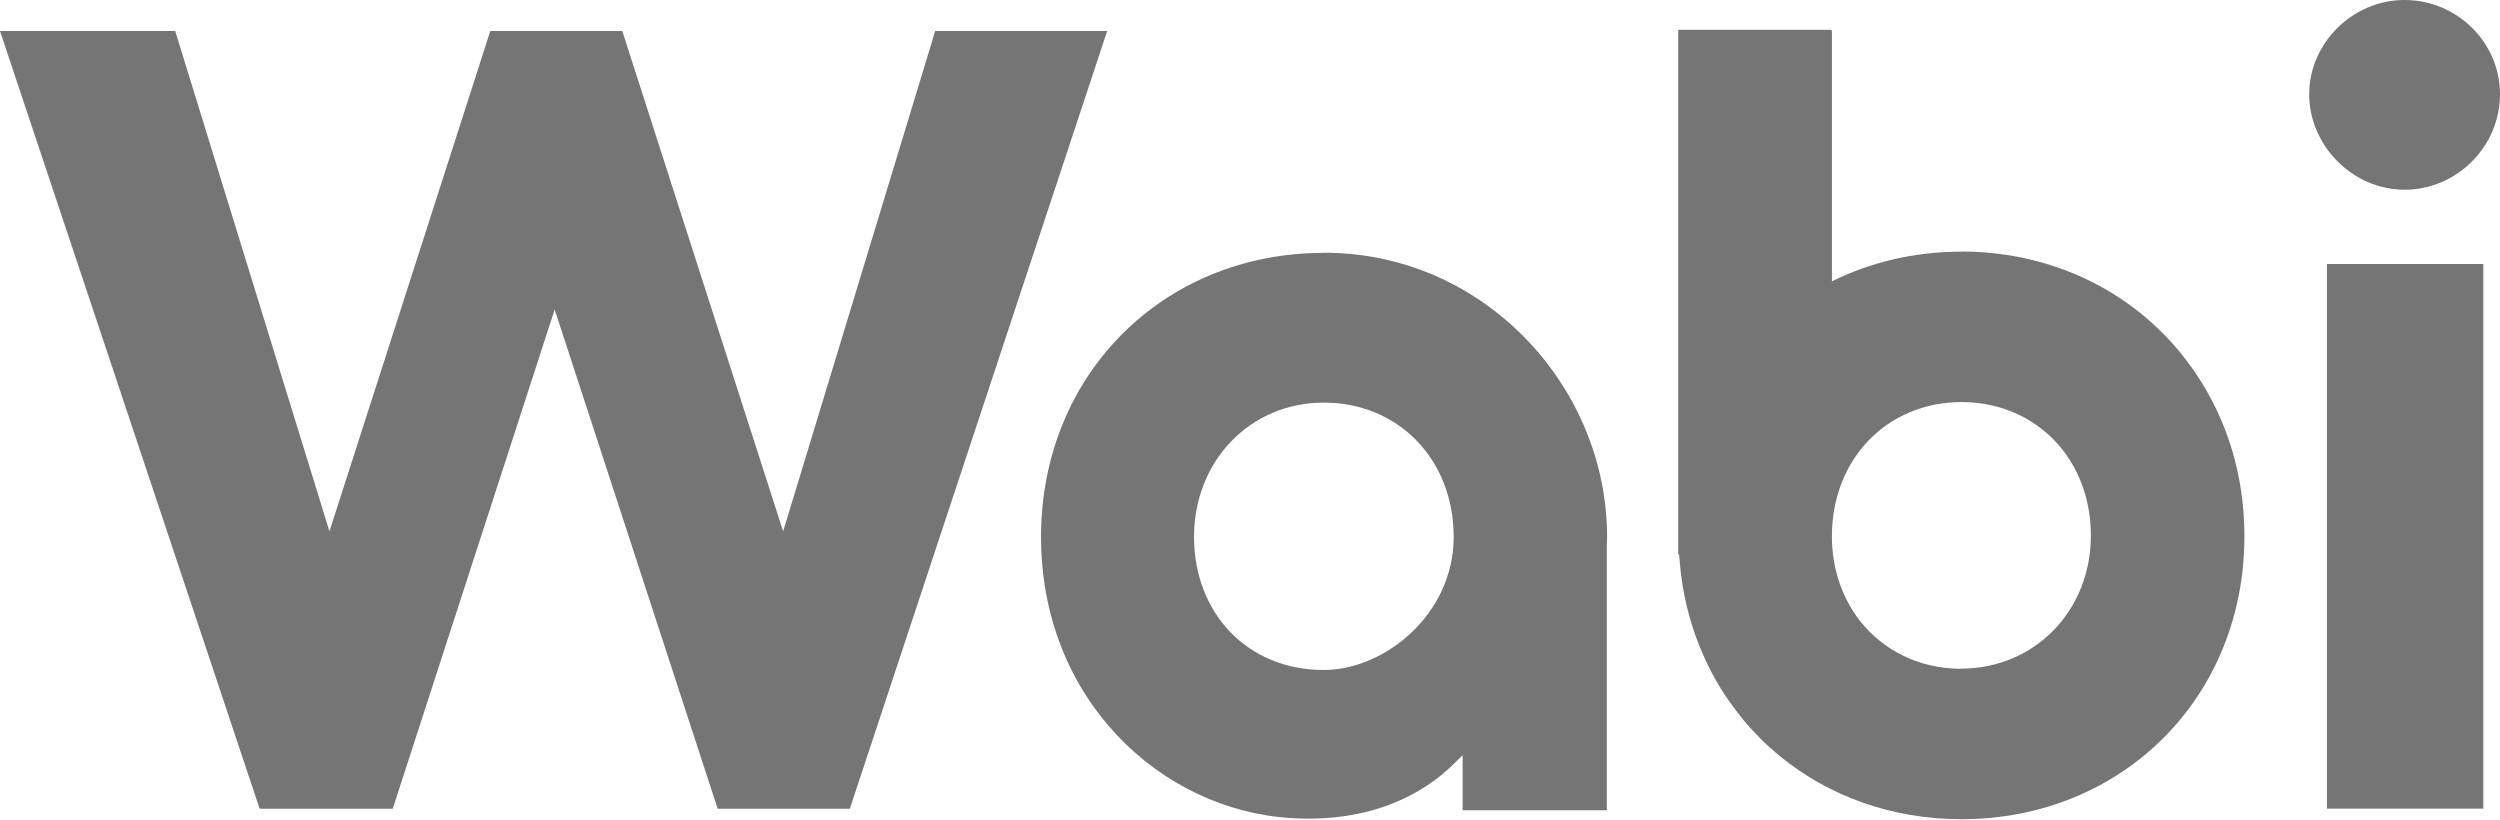
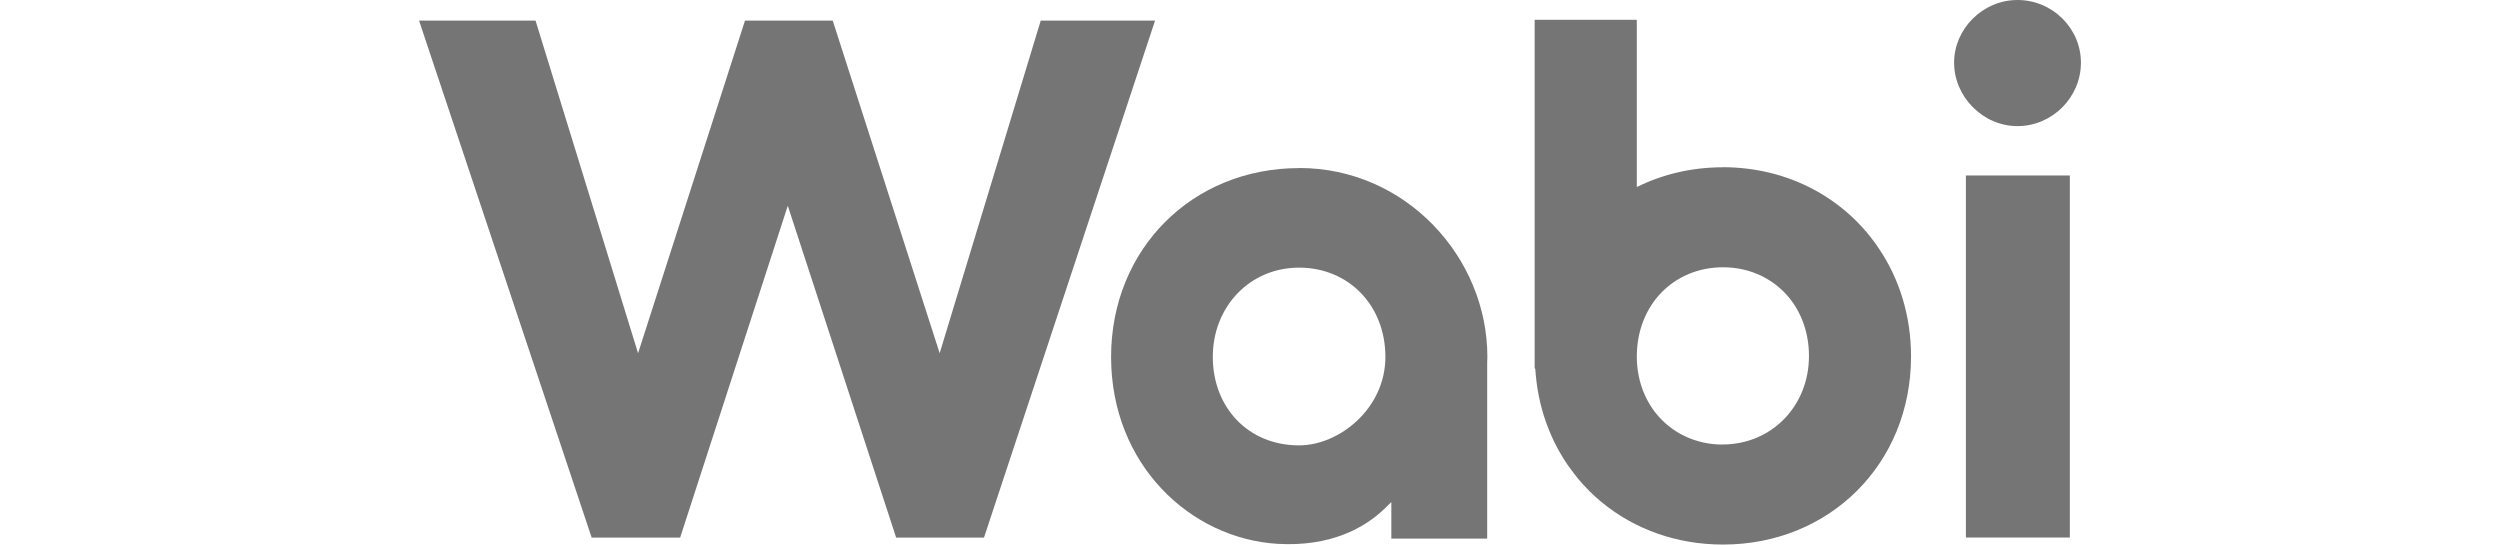
- <svg xmlns="http://www.w3.org/2000/svg" id="Capa_2" viewBox="0 0 184.48 60.45">
-   <g id="Layer_1">
-     <g>
-       <path fill="#191919" fill-opacity="0.6" d="M144.72,18.57c-3.48,0-6.7,.79-9.54,2.19V2.25h-.04v-.05h-11.3V40.89h.04v.05h.03c.13,2.08,.53,4.06,1.18,5.9,.02,.05,.04,.11,.06,.16,.19,.53,.4,1.05,.63,1.55,.06,.13,.12,.26,.18,.39,.2,.42,.42,.84,.65,1.24,.12,.21,.24,.41,.36,.61,.2,.32,.4,.64,.62,.94,.19,.27,.39,.54,.59,.8,.17,.22,.34,.44,.52,.66,.28,.34,.58,.66,.89,.98,.12,.13,.24,.25,.36,.38,.4,.4,.82,.77,1.25,1.13,.04,.04,.08,.07,.13,.11,3.58,2.93,8.22,4.66,13.42,4.66,11.79,0,20.87-8.92,20.87-20.88,0-4.51-1.29-8.59-3.54-11.94-3.7-5.56-10.01-9.07-17.38-9.07Zm0,30.78c-3.08,0-5.72-1.34-7.45-3.51-1.32-1.68-2.09-3.85-2.09-6.26,0-5.73,4.09-9.91,9.58-9.91,3.04,0,5.69,1.32,7.42,3.49,1.33,1.69,2.11,3.88,2.11,6.36,0,5.57-4.17,9.82-9.58,9.82Z" />
-       <polygon fill="#191919" fill-opacity="0.6" points="69.01 2.29 57.79 39.21 45.92 2.29 36.18 2.29 24.31 39.21 12.93 2.29 0 2.29 19.16 59.68 28.98 59.68 40.93 22.84 52.96 59.68 62.71 59.68 81.7 2.29 69.01 2.29" />
-       <rect fill="#191919" fill-opacity="0.6" x="171.71" y="19.48" width="11.54" height="40.19" />
-       <path fill="#191919" fill-opacity="0.6" d="M177.44,14c3.85,0,7.04-3.19,7.04-7.04s-3.19-6.96-7.04-6.96-7.04,3.19-7.04,6.96,3.19,7.04,7.04,7.04Z" />
-       <path fill="#191919" fill-opacity="0.6" d="M97.69,18.66c-11.87,0-20.87,9-20.87,20.96s8.81,20.17,18.48,20.75c5.75,.34,9.66-1.68,12.05-4.07,.19-.19,.38-.38,.58-.57v4.06h10.64v-19.55h0c0-.21,.02-.42,.02-.63,0-11.08-9.09-20.96-20.87-20.96Zm0,30.78c-5.7,0-9.58-4.26-9.58-9.82s4.09-9.91,9.58-9.91,9.58,4.18,9.58,9.91-5.12,9.82-9.58,9.82Z" />
-     </g>
-   </g>
+ <svg xmlns="http://www.w3.org/2000/svg" width="101" height="22" viewBox="0 0 184.48 60.45" fill="none">
+   <path fill="#191919" fill-opacity="0.6" d="M144.72,18.57c-3.48,0-6.7,.79-9.54,2.19V2.25h-.04v-.05h-11.3V40.89h.04v.05h.03c.13,2.08,.53,4.06,1.18,5.9,.02,.05,.04,.11,.06,.16,.19,.53,.4,1.05,.63,1.55,.06,.13,.12,.26,.18,.39,.2,.42,.42,.84,.65,1.24,.12,.21,.24,.41,.36,.61,.2,.32,.4,.64,.62,.94,.19,.27,.39,.54,.59,.8,.17,.22,.34,.44,.52,.66,.28,.34,.58,.66,.89,.98,.12,.13,.24,.25,.36,.38,.4,.4,.82,.77,1.25,1.13,.04,.04,.08,.07,.13,.11,3.58,2.93,8.22,4.66,13.42,4.66,11.79,0,20.87-8.92,20.87-20.88,0-4.51-1.29-8.59-3.54-11.94-3.7-5.56-10.01-9.07-17.38-9.07Zm0,30.78c-3.08,0-5.72-1.34-7.45-3.51-1.32-1.68-2.09-3.85-2.09-6.26,0-5.73,4.09-9.91,9.58-9.91,3.04,0,5.69,1.32,7.42,3.49,1.33,1.69,2.11,3.88,2.11,6.36,0,5.57-4.17,9.82-9.58,9.82Z" />
+   <polygon fill="#191919" fill-opacity="0.6" points="69.01 2.29 57.79 39.21 45.92 2.29 36.18 2.29 24.31 39.21 12.93 2.29 0 2.29 19.16 59.68 28.98 59.68 40.93 22.84 52.96 59.68 62.71 59.68 81.7 2.29 69.01 2.29" />
+   <rect fill="#191919" fill-opacity="0.6" x="171.71" y="19.48" width="11.54" height="40.19" />
+   <path fill="#191919" fill-opacity="0.6" d="M177.44,14c3.85,0,7.04-3.19,7.04-7.04s-3.19-6.96-7.04-6.96-7.04,3.19-7.04,6.96,3.19,7.04,7.04,7.04Z" />
+   <path fill="#191919" fill-opacity="0.6" d="M97.69,18.66c-11.87,0-20.87,9-20.87,20.96s8.81,20.17,18.48,20.75c5.75,.34,9.66-1.68,12.05-4.07,.19-.19,.38-.38,.58-.57v4.06h10.64v-19.55h0c0-.21,.02-.42,.02-.63,0-11.08-9.09-20.96-20.87-20.96Zm0,30.78c-5.7,0-9.58-4.26-9.58-9.82s4.09-9.91,9.58-9.91,9.58,4.18,9.58,9.91-5.12,9.82-9.58,9.82Z" />
</svg>
